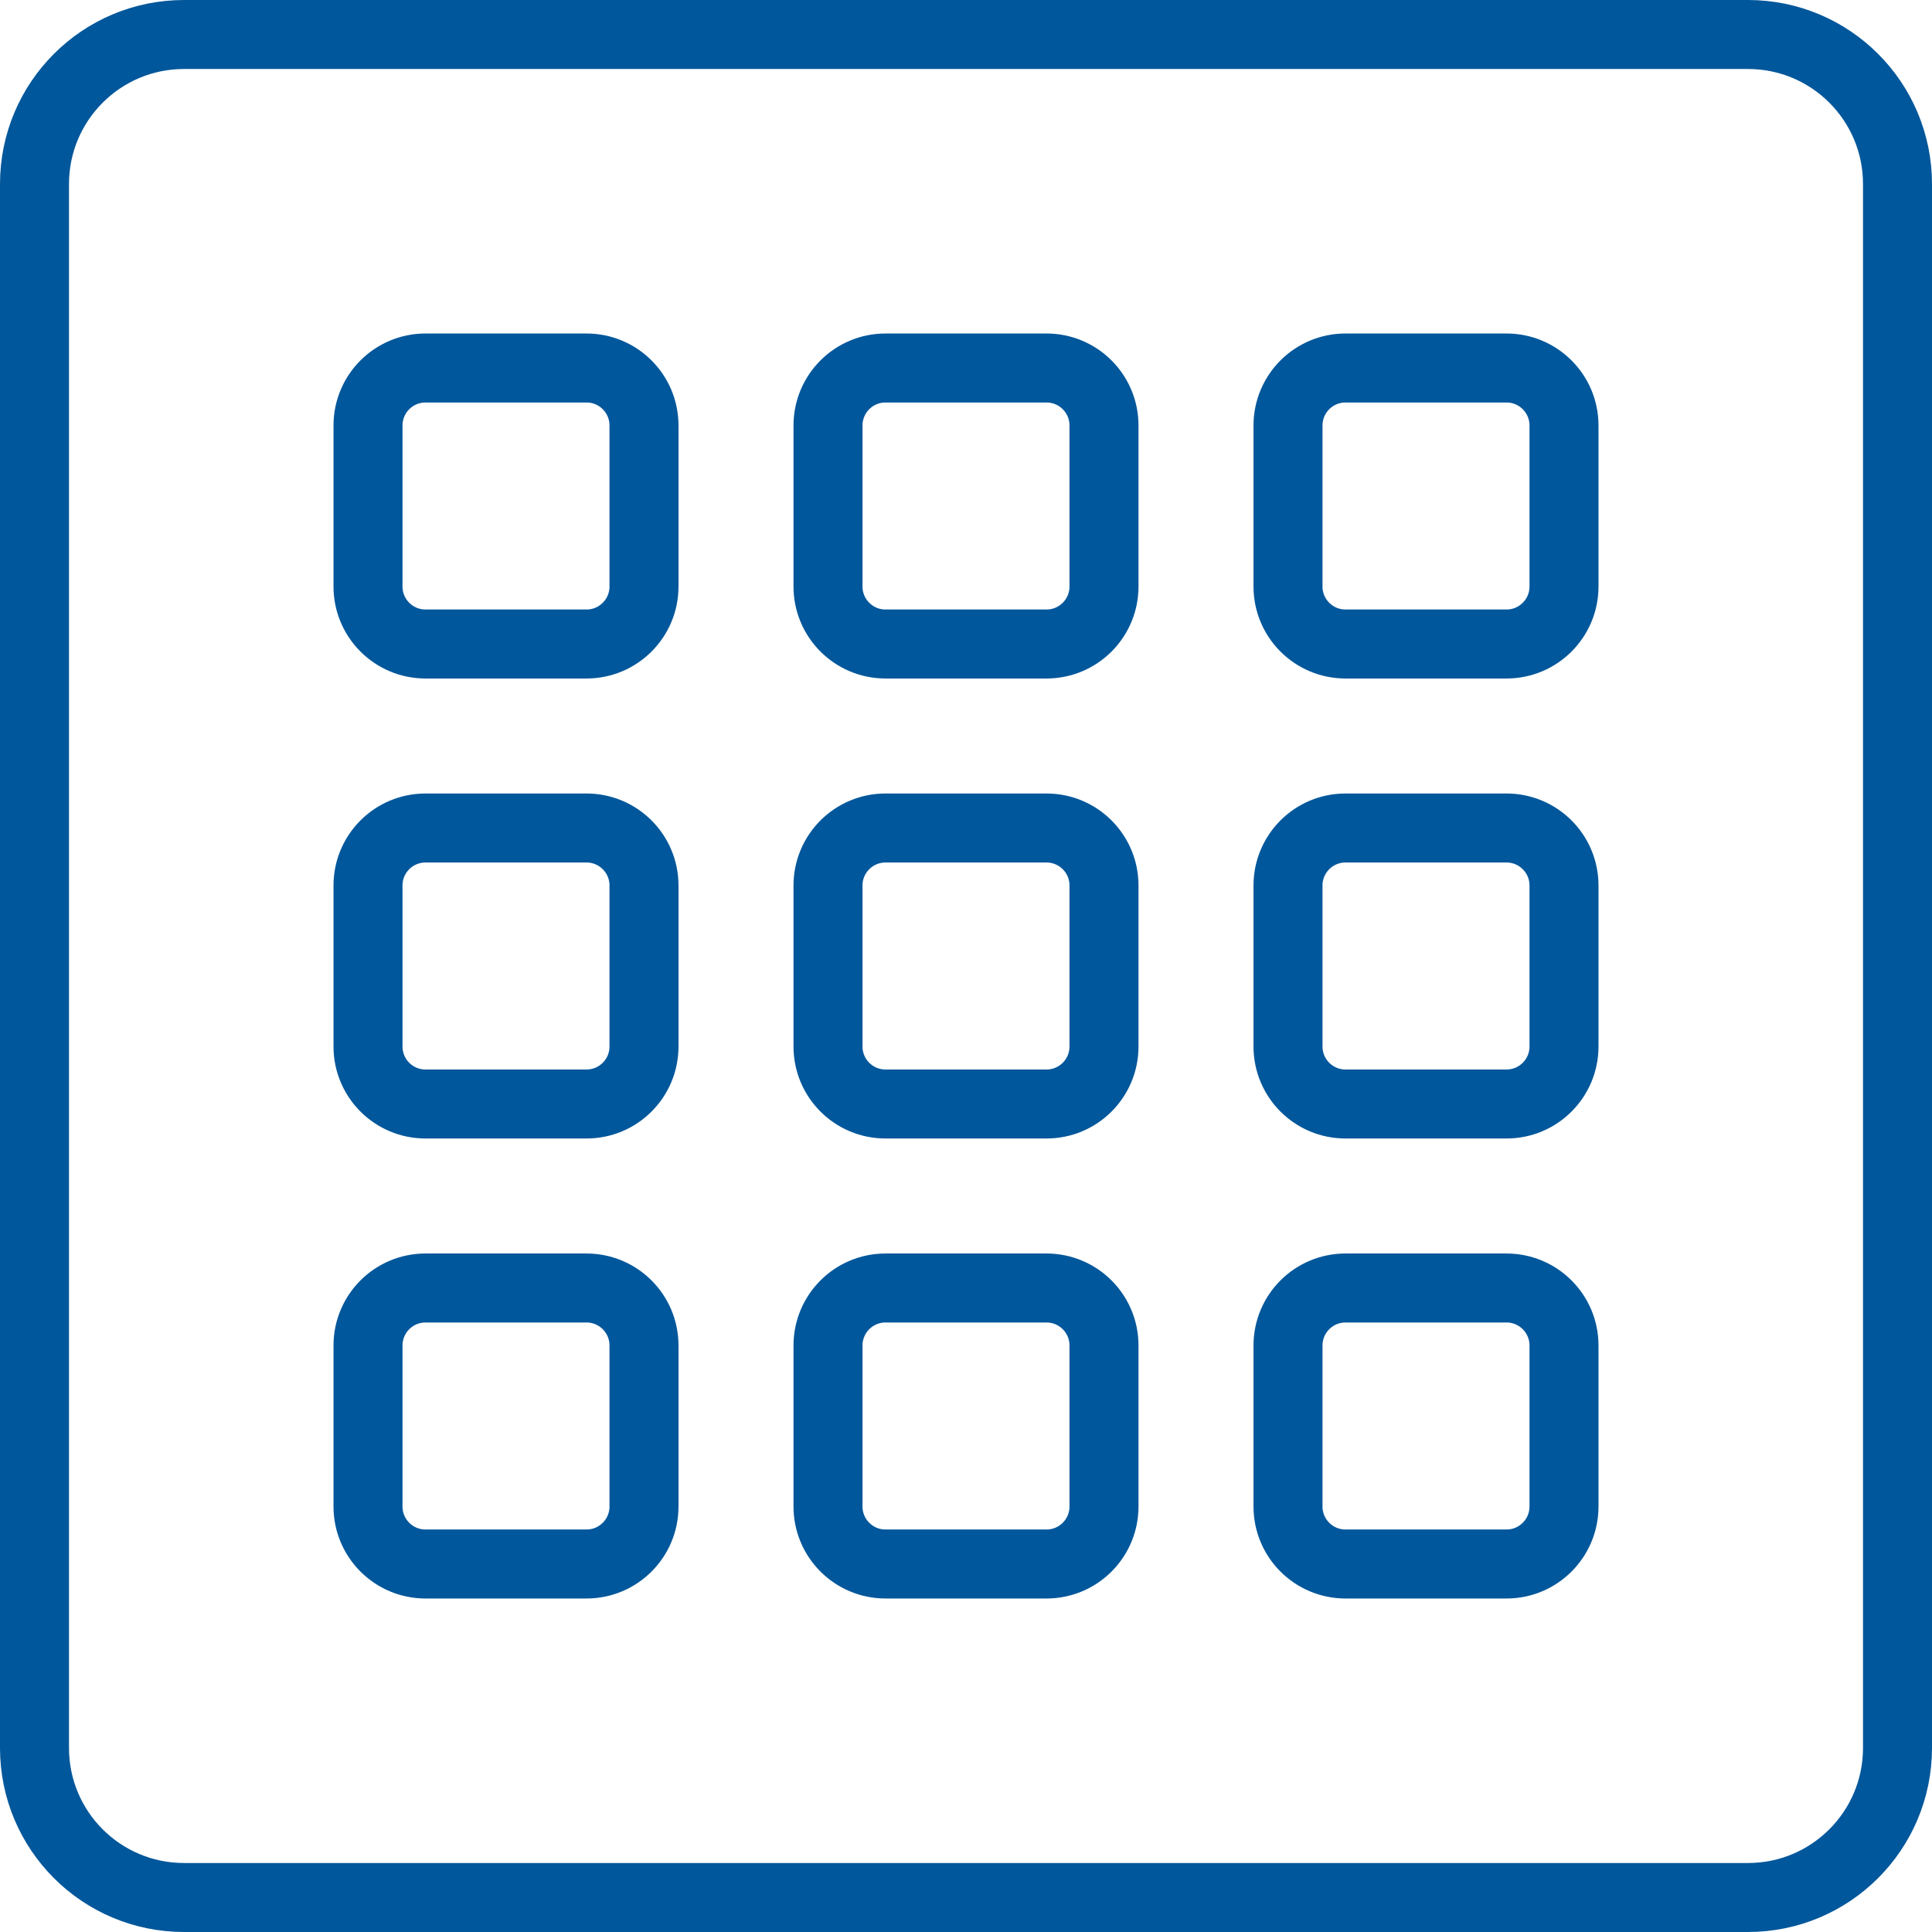
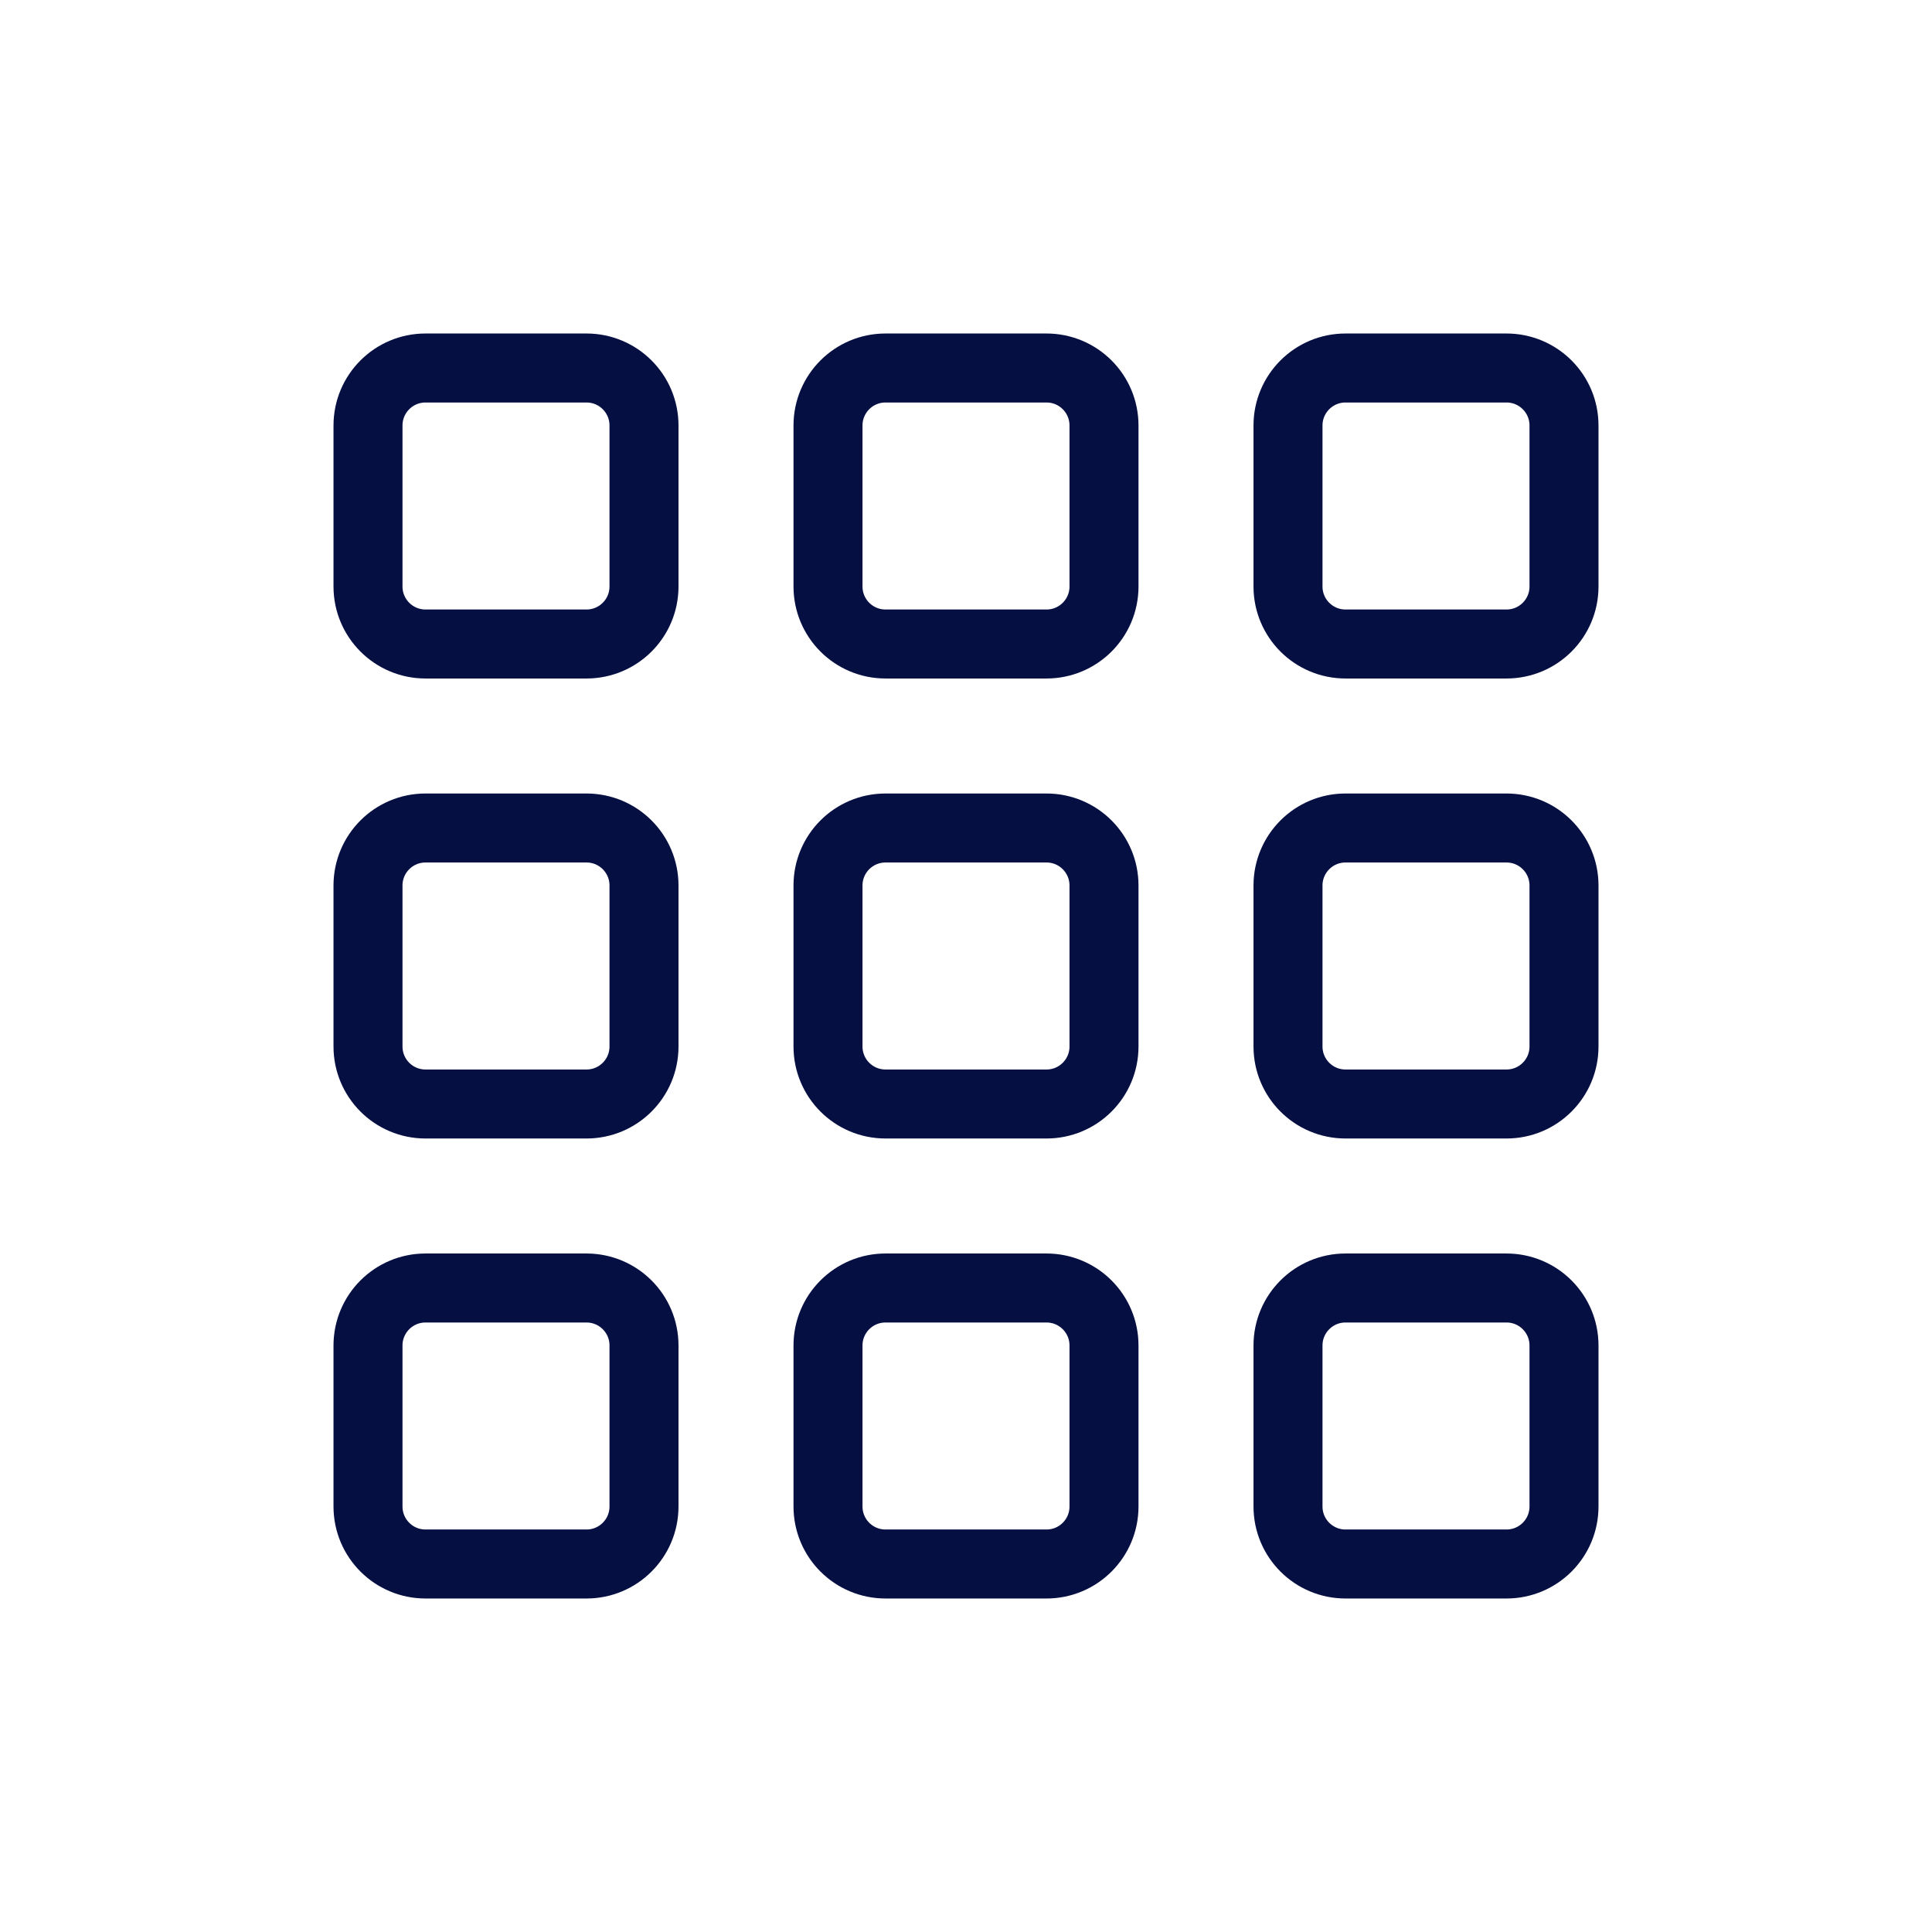
<svg xmlns="http://www.w3.org/2000/svg" width="42" height="42" viewBox="0 0 42 42" fill="none">
-   <rect x="8" y="8" width="6" height="6" rx="1.25" stroke="#01579B" stroke-width="1.5" />
-   <rect x="18" y="8" width="6" height="6" rx="1.25" stroke="#01579B" stroke-width="1.5" />
-   <rect x="28" y="8" width="6" height="6" rx="1.25" stroke="#01579B" stroke-width="1.5" />
-   <rect x="8" y="18" width="6" height="6" rx="1.25" stroke="#01579B" stroke-width="1.5" />
-   <rect x="8" y="28" width="6" height="6" rx="1.25" stroke="#01579B" stroke-width="1.5" />
-   <rect x="18" y="18" width="6" height="6" rx="1.25" stroke="#01579B" stroke-width="1.5" />
-   <rect x="18" y="28" width="6" height="6" rx="1.25" stroke="#01579B" stroke-width="1.5" />
-   <rect x="28" y="18" width="6" height="6" rx="1.25" stroke="#01579B" stroke-width="1.5" />
-   <rect x="28" y="28" width="6" height="6" rx="1.25" stroke="#01579B" stroke-width="1.5" />
-   <rect x="0.75" y="0.75" width="40.5" height="40.5" rx="3.25" stroke="#01579B" stroke-width="1.5" />
+   <rect x="8" y="8" width="6" height="6" rx="1.25" stroke="#060F42" stroke-width="1.5" />
+   <rect x="18" y="8" width="6" height="6" rx="1.25" stroke="#060F42" stroke-width="1.5" />
+   <rect x="28" y="8" width="6" height="6" rx="1.25" stroke="#060F42" stroke-width="1.5" />
+   <rect x="8" y="18" width="6" height="6" rx="1.25" stroke="#060F42" stroke-width="1.5" />
+   <rect x="8" y="28" width="6" height="6" rx="1.25" stroke="#060F42" stroke-width="1.5" />
+   <rect x="18" y="18" width="6" height="6" rx="1.25" stroke="#060F42" stroke-width="1.5" />
+   <rect x="18" y="28" width="6" height="6" rx="1.25" stroke="#060F42" stroke-width="1.5" />
+   <rect x="28" y="18" width="6" height="6" rx="1.25" stroke="#060F42" stroke-width="1.5" />
+   <rect x="28" y="28" width="6" height="6" rx="1.25" stroke="#060F42" stroke-width="1.5" />
</svg>
